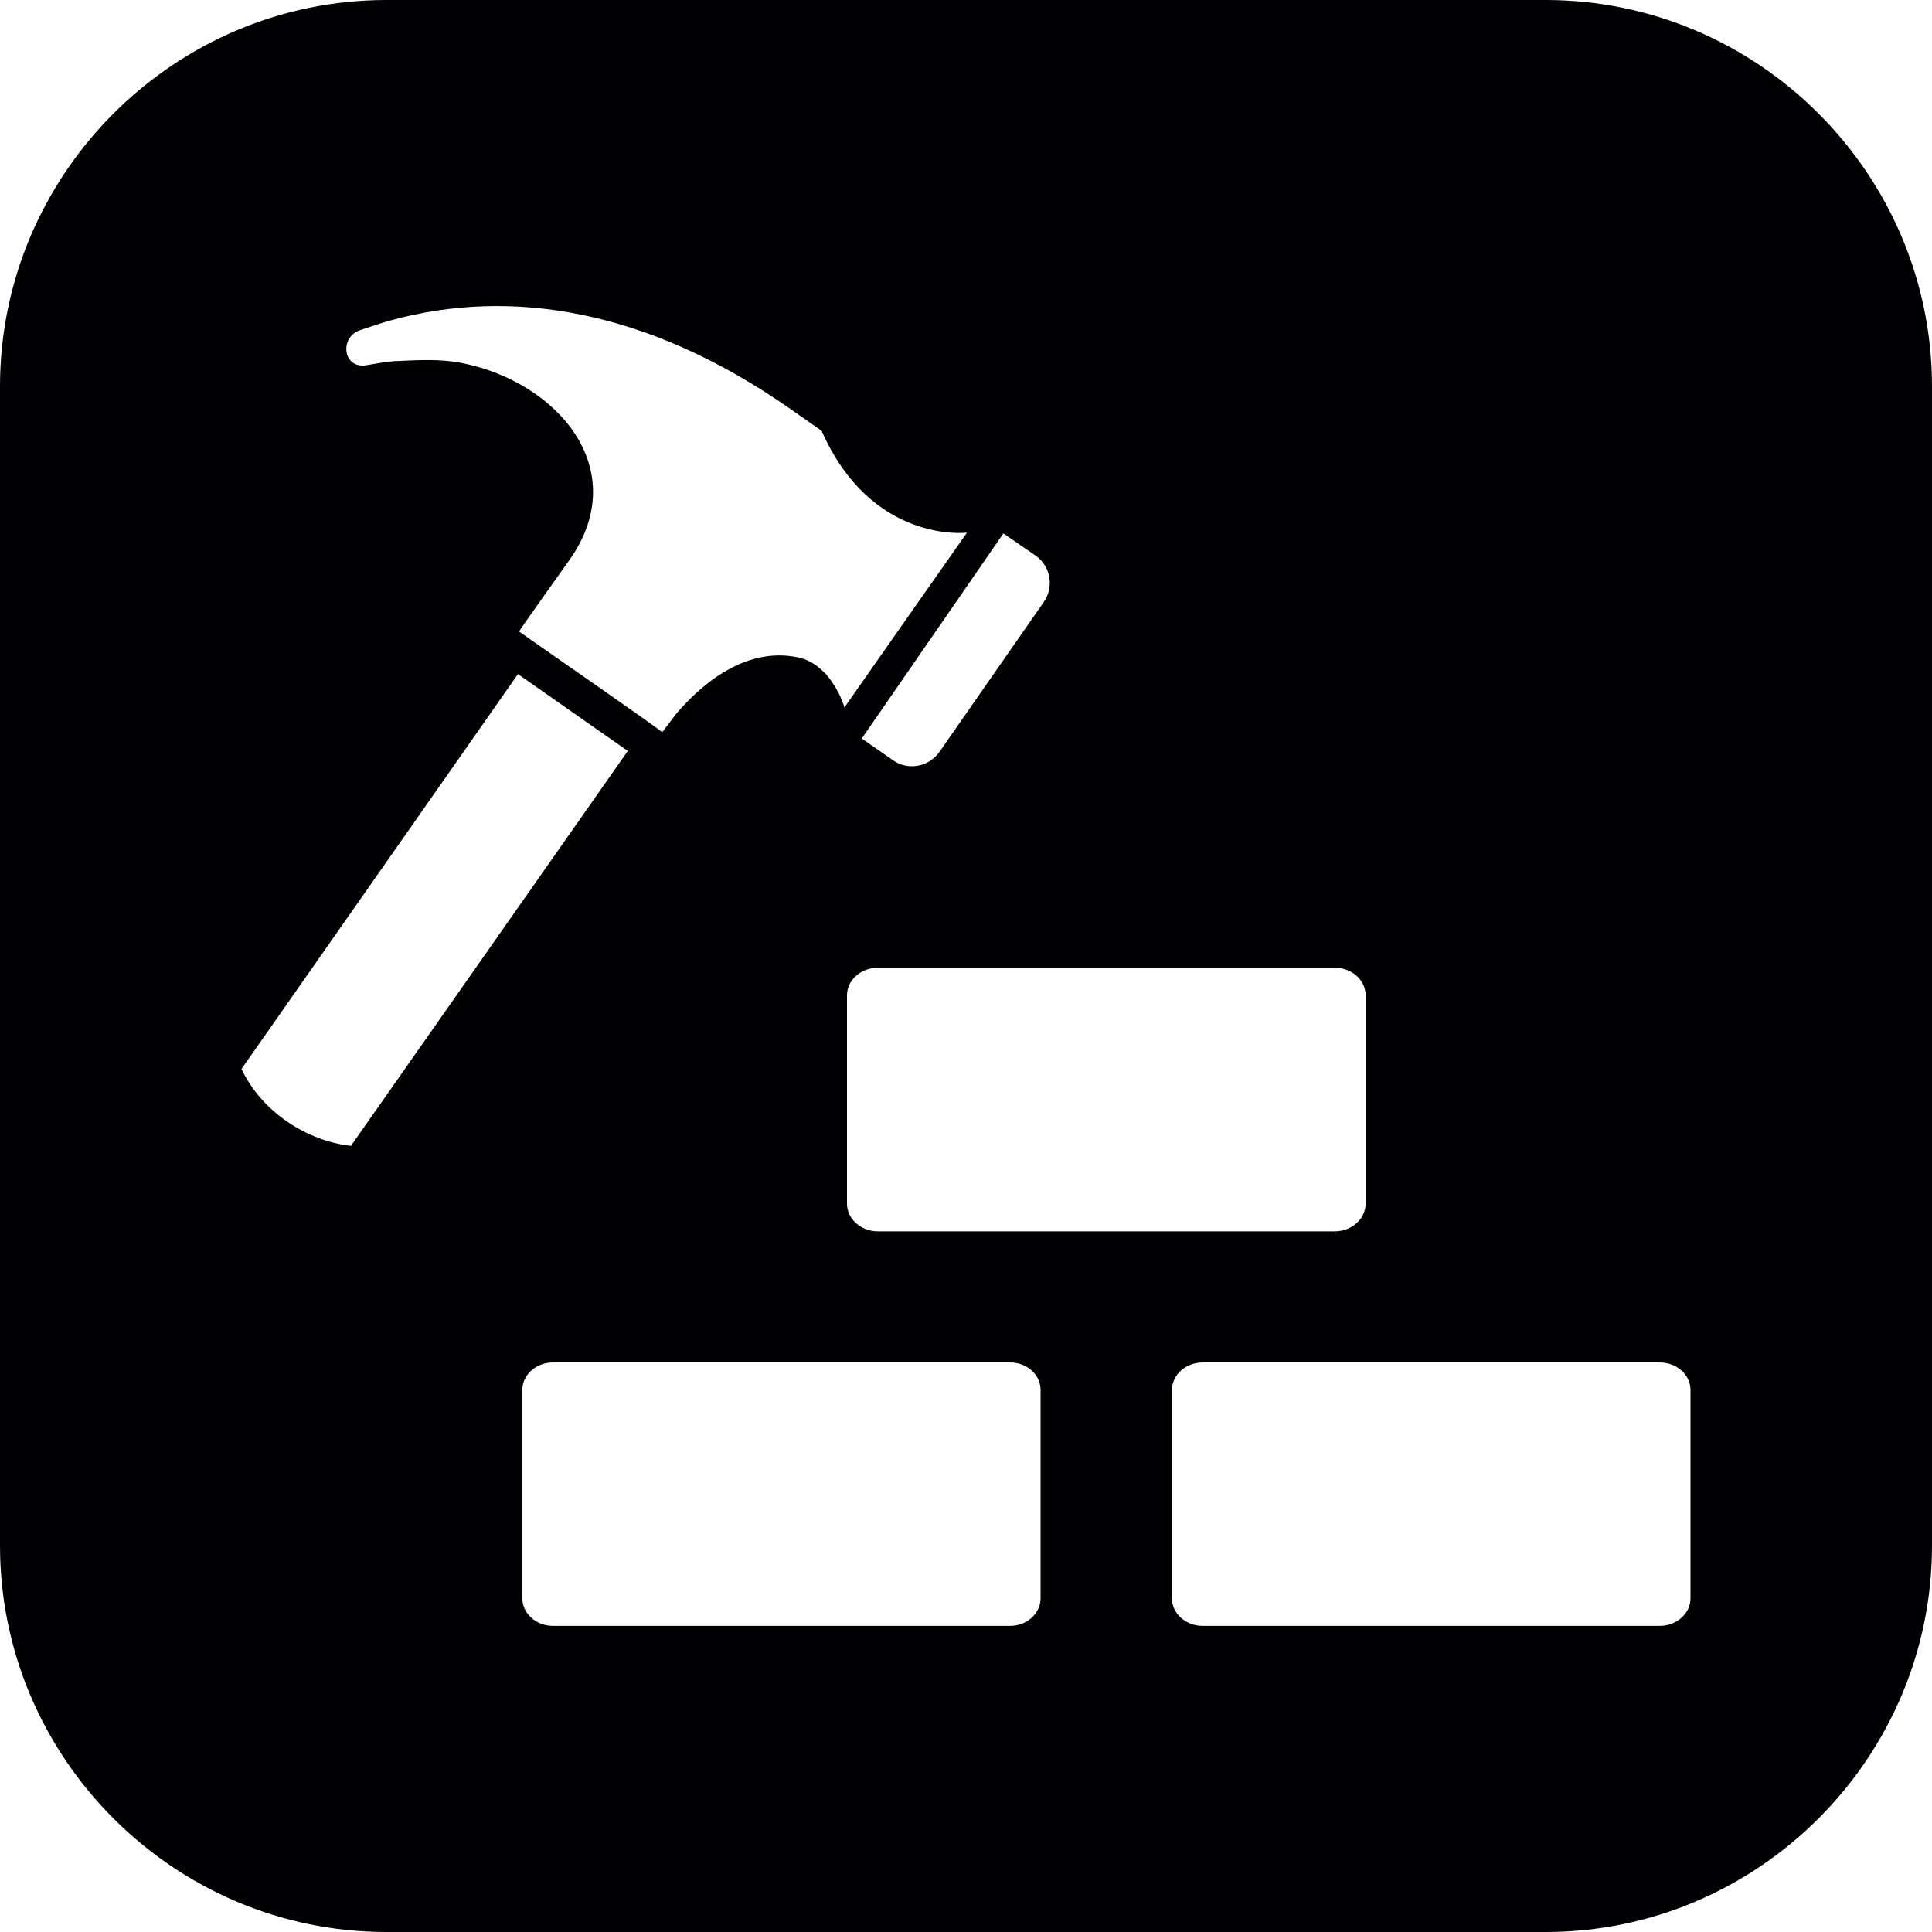
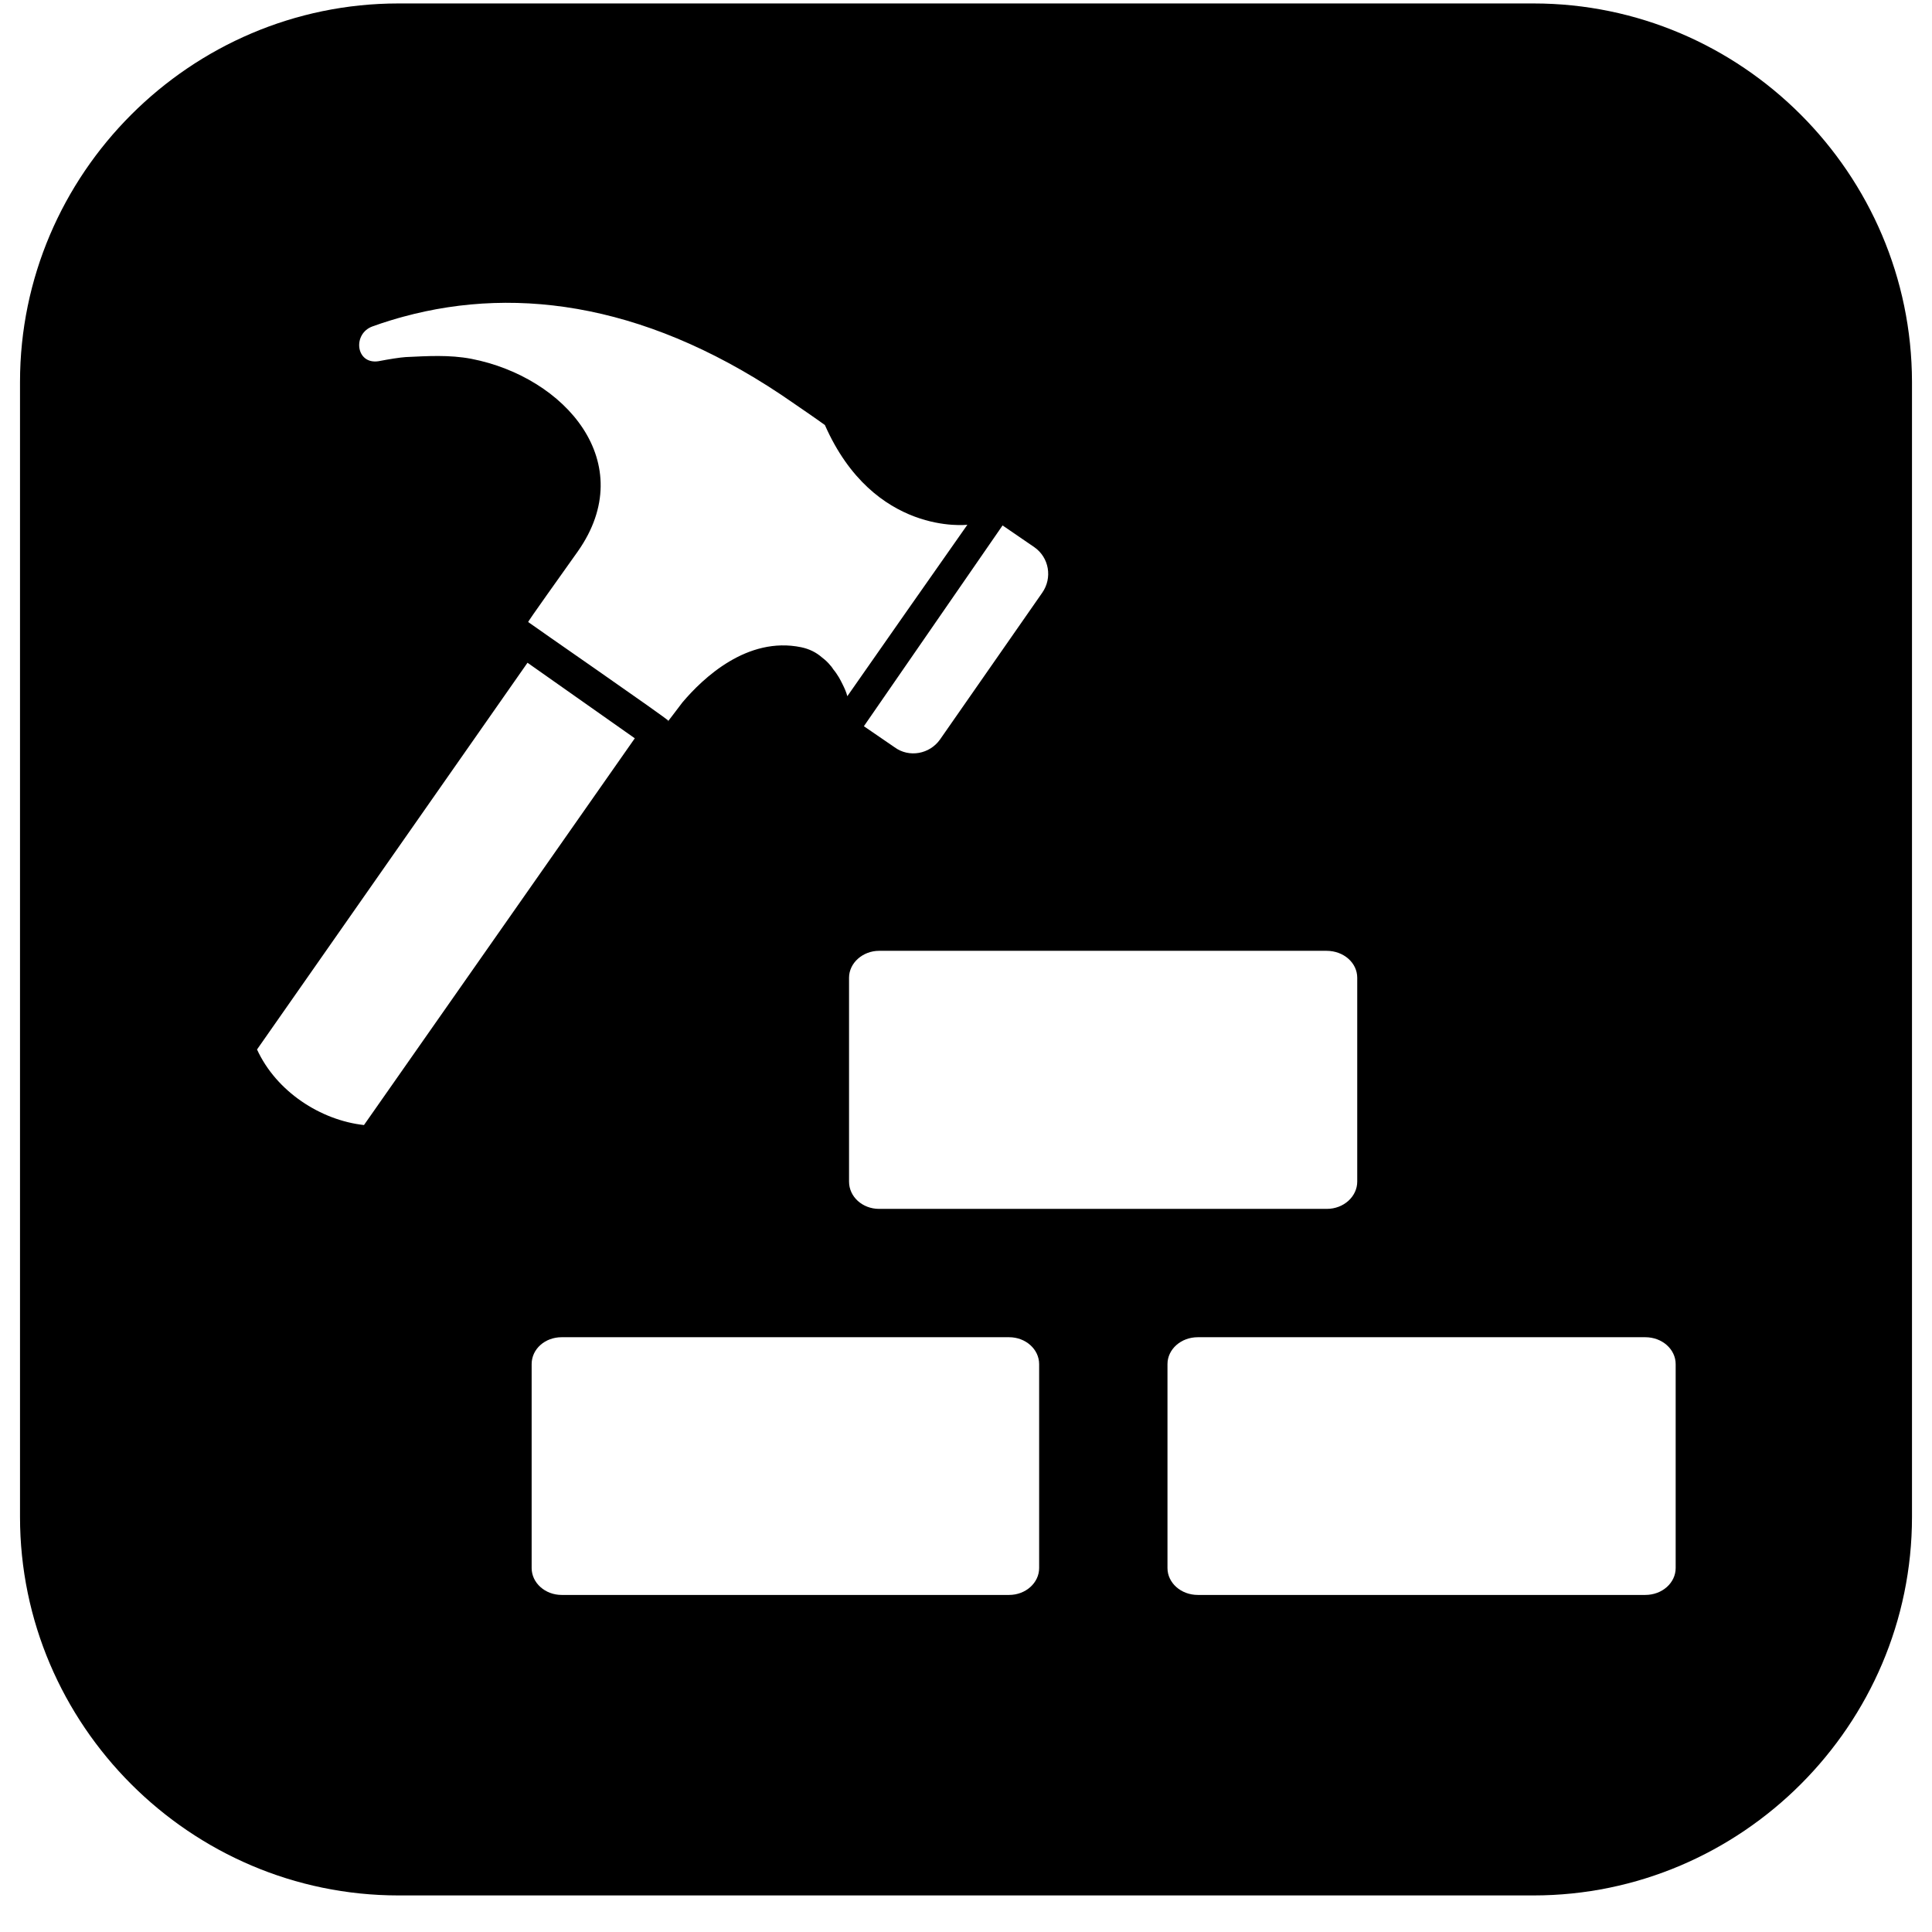
- <svg xmlns="http://www.w3.org/2000/svg" version="1.1" id="Capa_1" x="0px" y="0px" viewBox="0 0 20 20" style="enable-background:new 0 0 20 20;" xml:space="preserve">
-   <path style="fill:#010002;" d="M16,0H4C1.8,0,0,1.8,0,4v12c0,2.2,1.8,4,4,4h12c2.2,0,4-1.8,4-4V4C20,1.8,18.2,0,16,0z   M14.137,10.304v2.156c0,0.157-0.143,0.287-0.319,0.287H9.086c-0.174,0-0.318-0.129-0.318-0.287v-2.156  c0-0.158,0.145-0.286,0.318-0.286h4.731C13.994,10.018,14.137,10.146,14.137,10.304z M10.721,5.752  c0.155,0.109,0.193,0.325,0.084,0.48l-1.08,1.552C9.613,7.941,9.399,7.979,9.244,7.87L8.921,7.645l1.466-2.123L10.721,5.752z   M3.727,3.418C3.849,3.377,3.982,3.333,4.05,3.315C5.28,2.98,6.692,3.192,8.181,4.233c0.106,0.076,0.218,0.151,0.324,0.226  c0.518,1.175,1.505,1.055,1.505,1.055C9.587,6.117,9.163,6.72,8.741,7.324c-0.01-0.042-0.03-0.085-0.049-0.129  C8.682,7.175,8.67,7.152,8.657,7.129C8.64,7.1,8.621,7.072,8.601,7.043C8.591,7.03,8.582,7.016,8.57,7.002  C8.544,6.97,8.513,6.942,8.482,6.915C8.421,6.863,8.346,6.822,8.257,6.804C7.686,6.688,7.222,7.129,7.002,7.387  C6.955,7.447,6.812,7.639,6.854,7.58c0.007-0.011-1.479-1.038-1.48-1.042C5.37,6.532,5.723,6.04,5.899,5.791  c0.654-0.934-0.13-1.843-1.128-2.035C4.537,3.712,4.312,3.729,4.078,3.739C4.021,3.742,3.905,3.761,3.791,3.781  C3.549,3.82,3.511,3.492,3.727,3.418z M3.633,11.862c-0.459-0.051-0.925-0.354-1.133-0.796l2.862-4.088l1.137,0.796L3.633,11.862z   M10.772,16.545c0,0.157-0.141,0.286-0.316,0.286H5.725c-0.176,0-0.318-0.129-0.318-0.286V14.39c0-0.159,0.143-0.286,0.318-0.286  h4.731c0.176,0,0.316,0.127,0.316,0.286V16.545z M17.5,16.546c0,0.157-0.143,0.285-0.319,0.285h-4.73  c-0.177,0-0.319-0.128-0.319-0.285V14.39c0-0.158,0.143-0.286,0.319-0.286h4.73c0.177,0,0.319,0.128,0.319,0.286V16.546z" />
+ <svg xmlns="http://www.w3.org/2000/svg" version="1.1" id="Capa_1" x="0px" y="0px" viewBox="401 -3 560 560" enable-background="new 401 -3 560 560" xml:space="preserve">
  <g>
- </g>
-   <g>
- </g>
-   <g>
- </g>
-   <g>
- </g>
-   <g>
- </g>
-   <g>
- </g>
-   <g>
- </g>
-   <g>
- </g>
-   <g>
- </g>
-   <g>
- </g>
-   <g>
- </g>
-   <g>
- </g>
-   <g>
- </g>
-   <g>
- </g>
-   <g>
- </g>
+     <g>
+       <path d="M845.5-2h-329c-60.3,0-109.7,49.4-109.7,109.7v329c0,60.3,49.4,109.7,109.7,109.7h329    c60.3,0,109.7-49.4,109.7-109.7v-329C955.1,47.3,905.8-2,845.5-2z M794.4,280.4v59.1c0,4.3-3.9,7.9-8.8,7.9H655.8    c-4.8,0-8.7-3.5-8.7-7.9v-59.1c0-4.3,4-7.8,8.7-7.8h129.7C790.5,272.6,794.4,276.1,794.4,280.4z M700.8,155.6    c4.3,3,5.3,8.9,2.3,13.2l-29.6,42.5c-3,4.3-9,5.4-13.2,2.3l-8.9-6.1l40.2-58.2L700.8,155.6z M509,91.6c3.3-1.2,7-2.3,8.9-2.8    c33.8-9.2,72.4-3.4,113.3,25.2c2.9,2,6,4.1,8.9,6.2c14.2,32.2,41.3,28.9,41.3,28.9c-11.6,16.5-23.2,33.1-34.8,49.7    c-0.3-1.2-0.8-2.3-1.4-3.5c-0.3-0.6-0.6-1.2-1-1.9c-0.5-0.8-1-1.6-1.6-2.3c-0.3-0.4-0.5-0.8-0.9-1.2c-0.7-0.9-1.6-1.7-2.4-2.3    c-1.7-1.5-3.7-2.5-6.1-3c-15.6-3.2-28.4,8.9-34.4,16c-1.3,1.7-5.2,6.9-4.1,5.3c0.2-0.3-40.6-28.5-40.6-28.6    c-0.1-0.2,9.6-13.7,14.4-20.5c18-25.6-3.6-50.5-30.9-55.8c-6.4-1.2-12.6-0.8-19-0.5c-1.6,0.1-4.8,0.6-7.9,1.2    C504.1,102.7,503.1,93.7,509,91.6z M506.5,323.1c-12.6-1.4-25.4-9.7-31-21.9l78.4-112.1L585,211L506.5,323.1z M702.2,451.5    c0,4.3-3.9,7.8-8.7,7.8H563.8c-4.8,0-8.7-3.5-8.7-7.8v-59.1c0-4.4,3.9-7.8,8.7-7.8h129.7c4.8,0,8.7,3.5,8.7,7.8L702.2,451.5    L702.2,451.5z M886.7,451.5c0,4.3-3.9,7.8-8.8,7.8H748.2c-4.9,0-8.8-3.5-8.8-7.8v-59.1c0-4.3,3.9-7.8,8.8-7.8h129.7    c4.9,0,8.8,3.5,8.8,7.8L886.7,451.5L886.7,451.5z" />
+     </g>
+   </g>
</svg>
